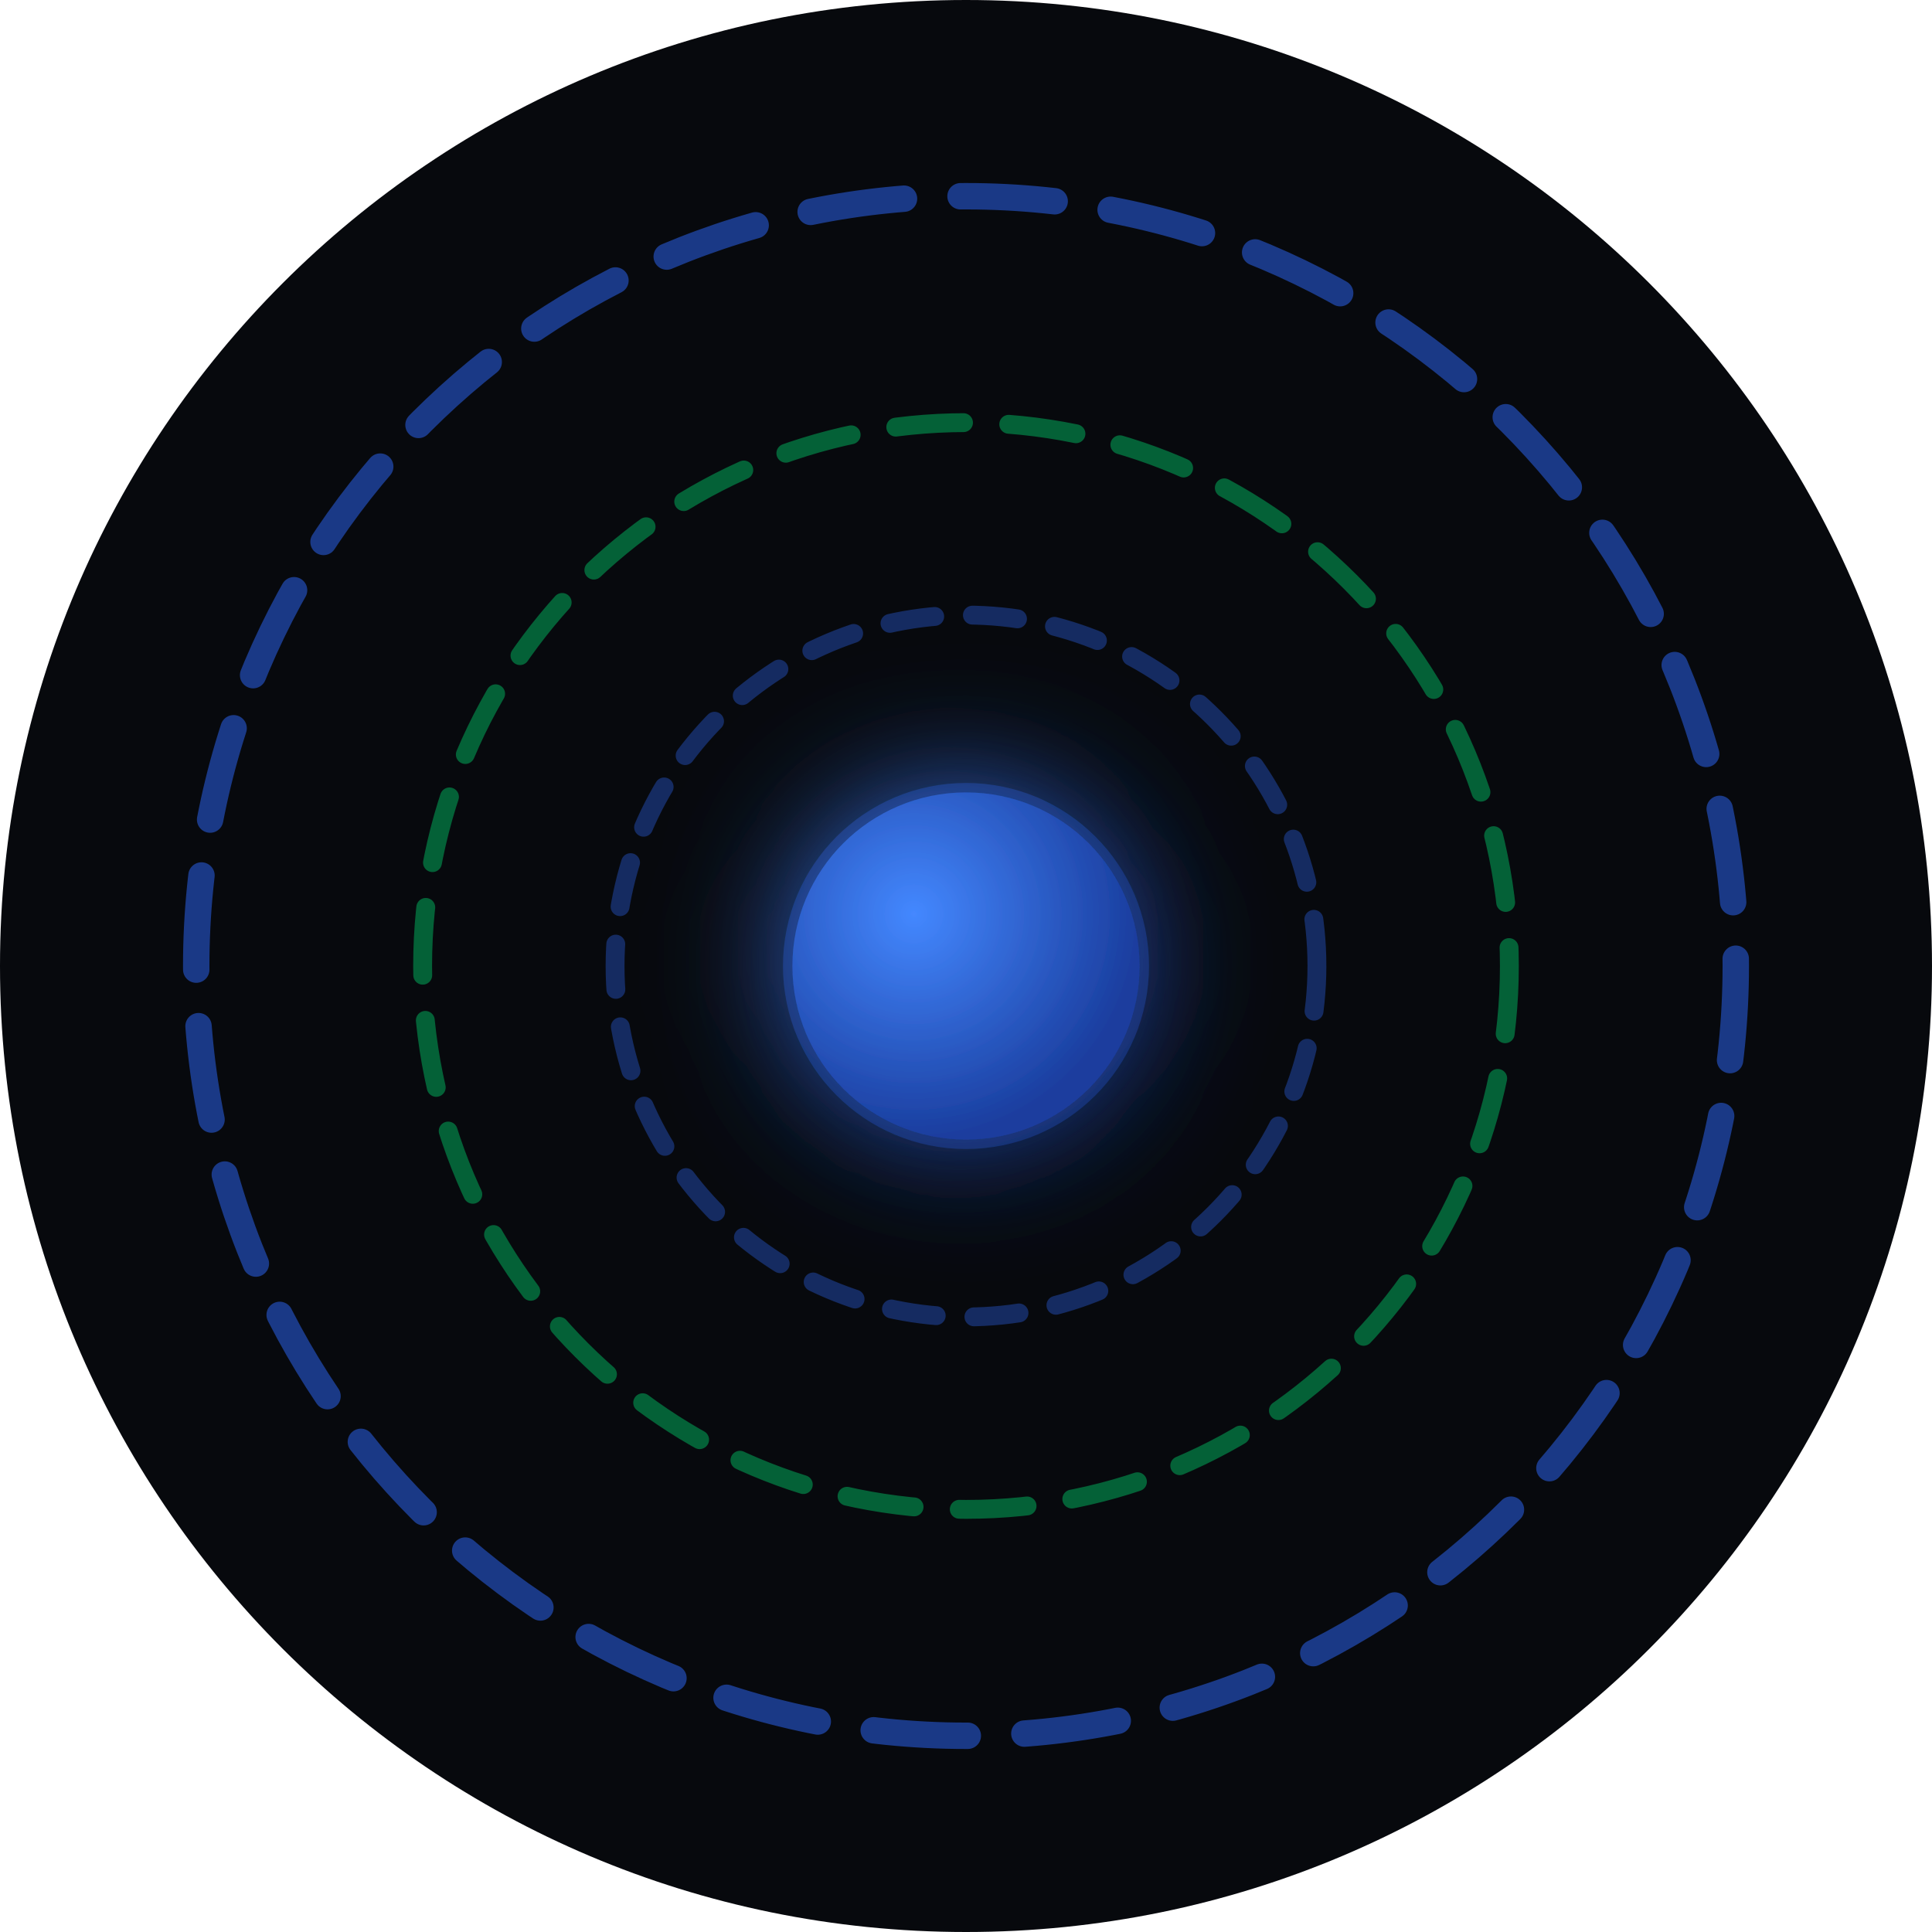
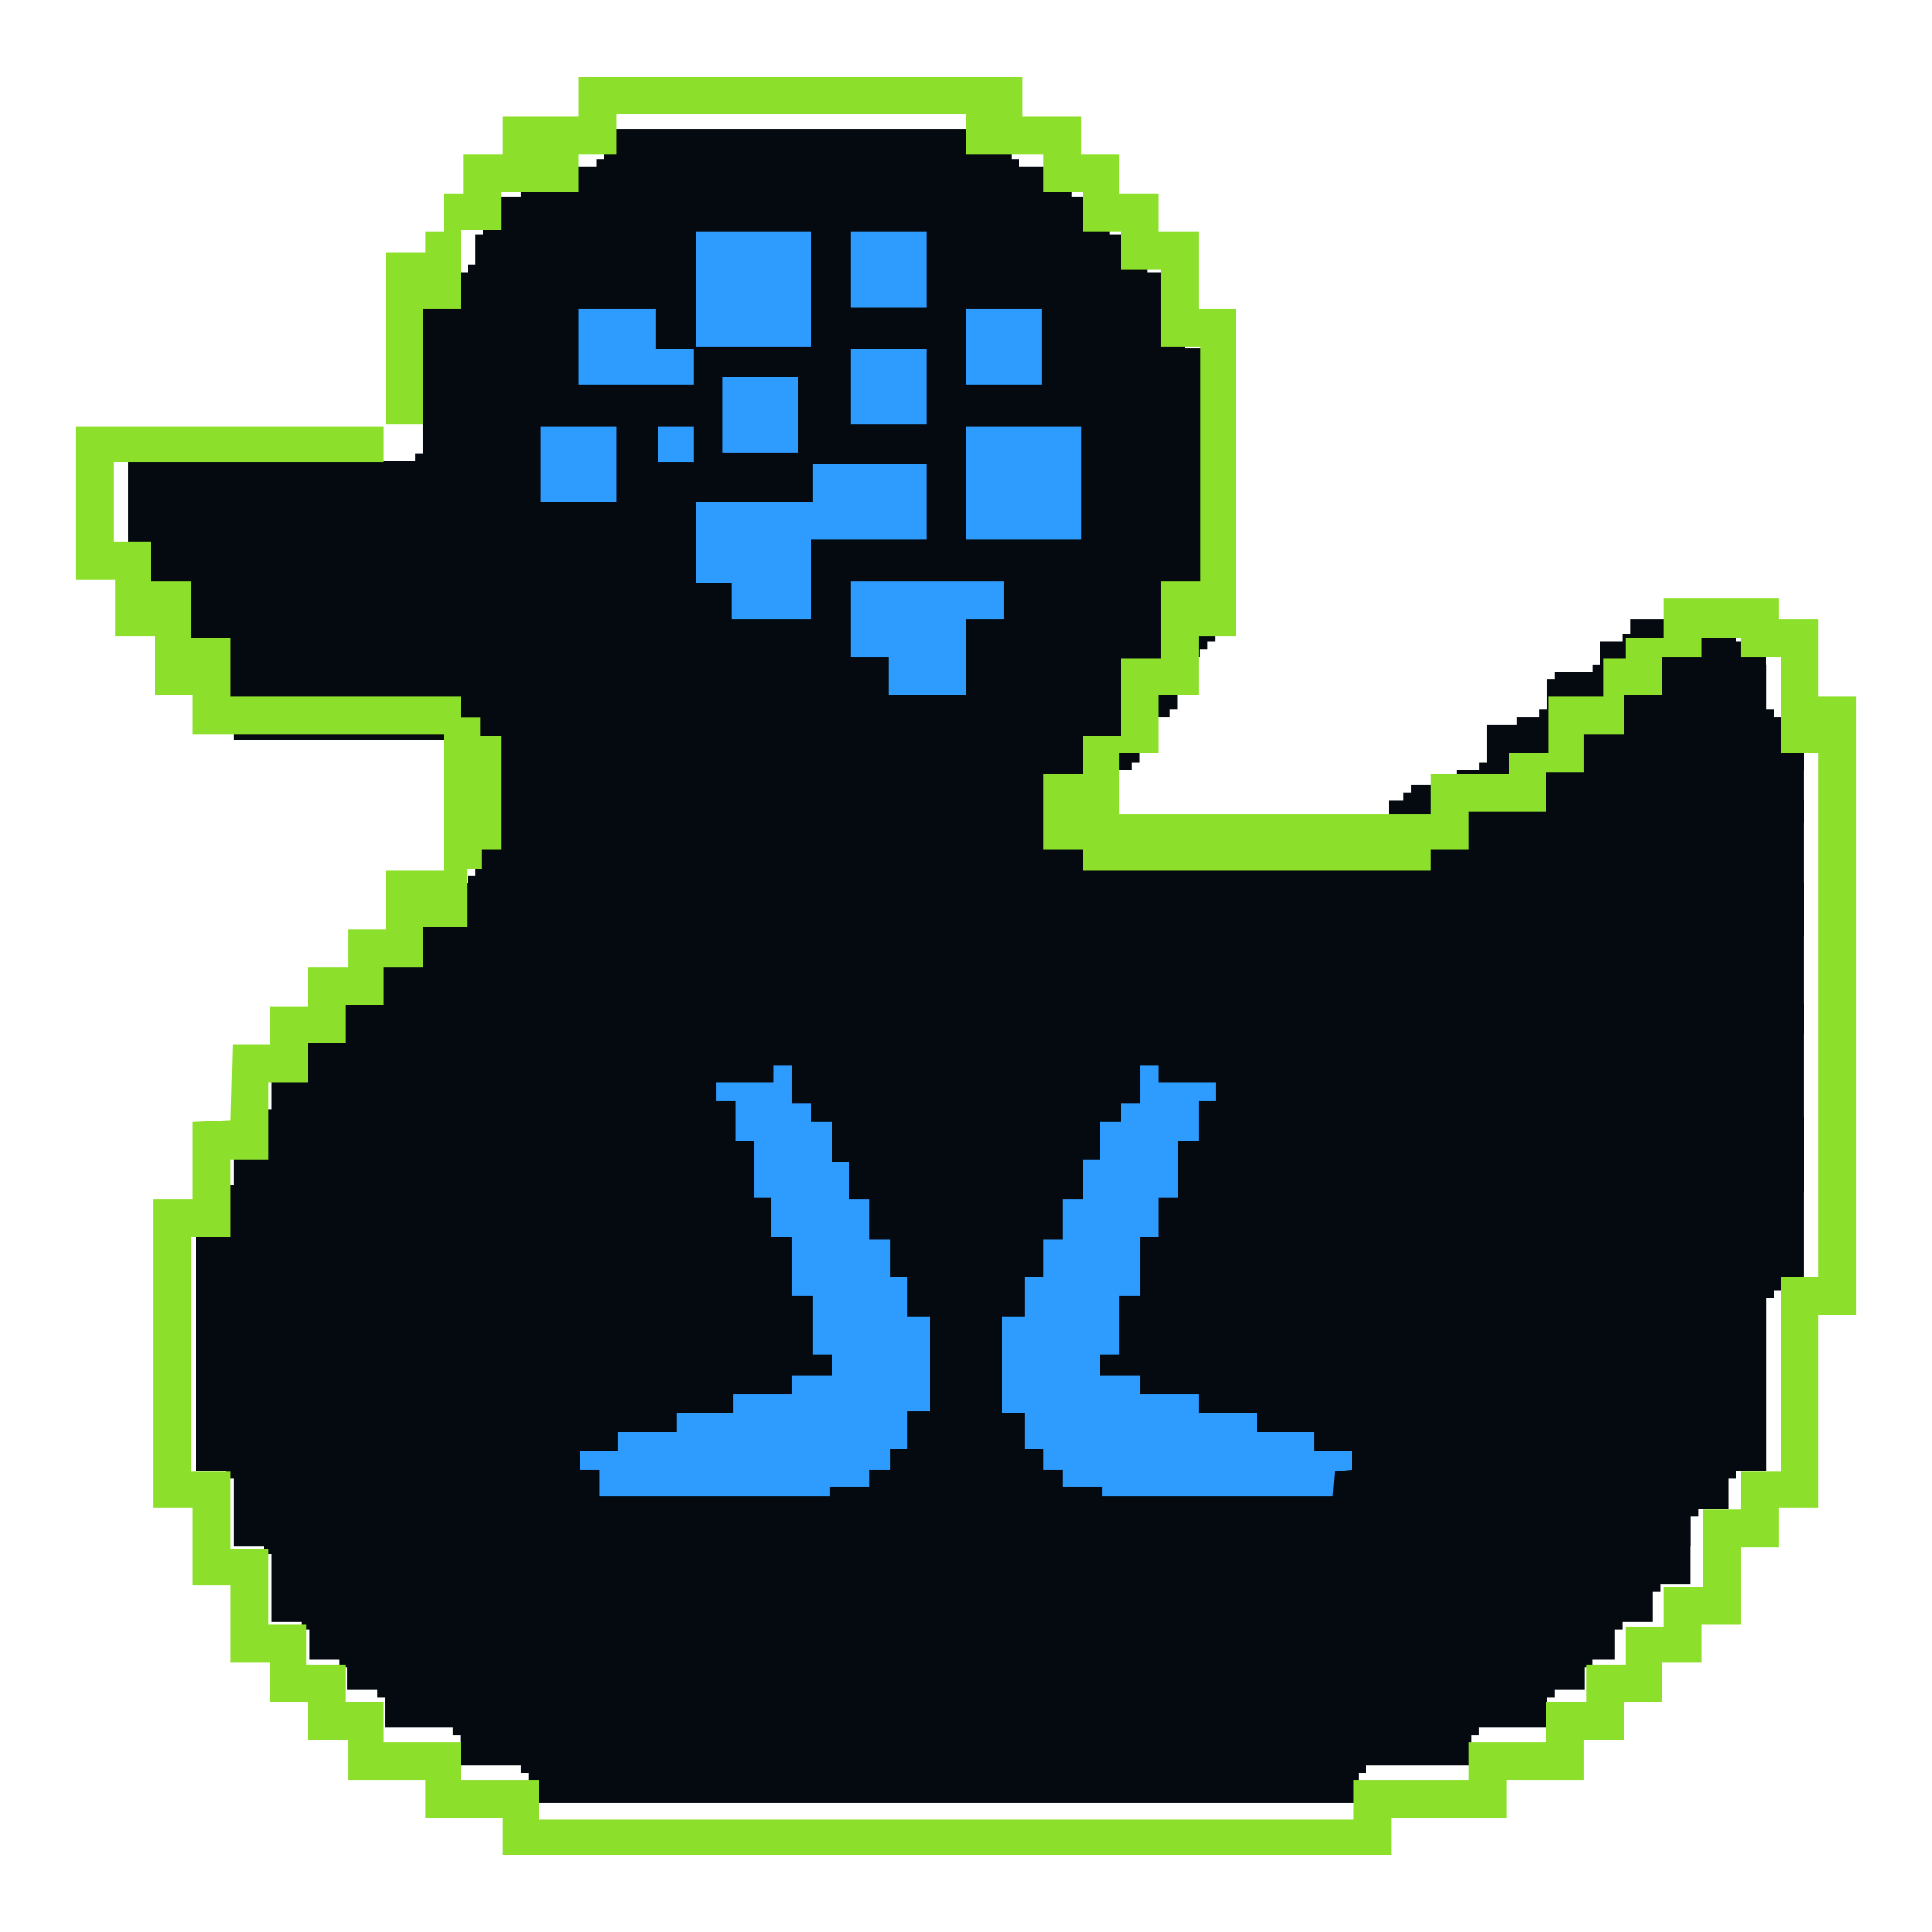
- <svg xmlns="http://www.w3.org/2000/svg" viewBox="0 0 512 512">
-   <defs>
-     <radialGradient id="coreGrad" cx="35%" cy="35%" r="65%">
-       <stop offset="0%" stop-color="#4488ff" />
-       <stop offset="100%" stop-color="#1a3d9e" />
-     </radialGradient>
-     <filter id="glow" x="-100%" y="-100%" width="300%" height="300%">
-       <feGaussianBlur in="SourceGraphic" stdDeviation="18" result="blur" />
-       <feMerge>
-         <feMergeNode in="blur" />
-         <feMergeNode in="SourceGraphic" />
-       </feMerge>
-     </filter>
-   </defs>
-   <circle cx="256" cy="256" r="256" fill="#07090d" />
-   <circle cx="256" cy="256" r="204" fill="none" stroke="#2e6aff" stroke-width="7" stroke-opacity="0.5" stroke-dasharray="25 15" stroke-linecap="round" />
-   <circle cx="256" cy="256" r="144" fill="none" stroke="#00e676" stroke-width="5" stroke-opacity="0.4" stroke-dasharray="18 12" stroke-linecap="round" />
-   <circle cx="256" cy="256" r="93" fill="none" stroke="#2e6aff" stroke-width="5" stroke-opacity="0.35" stroke-dasharray="12 10" stroke-linecap="round" />
-   <circle cx="256" cy="256" r="46" fill="#2e6aff" fill-opacity="0.08" stroke="#2e6aff" stroke-opacity="0.3" stroke-width="5" />
-   <circle cx="256" cy="256" r="46" fill="url(#coreGrad)" filter="url(#glow)" />
+ <svg xmlns="http://www.w3.org/2000/svg" viewBox="513 513 1022 1021" width="512" height="512">
+   <path fill="#050a11" d="M832.4 580.8h215.6v4.0h-215.6zM832.4 584.8h215.6v4.0h-215.6zM832.4 588.8h215.6v4.0h-215.6zM832.4 592.8h215.6v4.0h-215.6zM828.4 596.8h223.6v4.0h-223.6zM792.5 600.7h283.4v4.0h-283.4zM792.5 604.7h283.4v4.0h-283.4zM792.5 608.7h283.4v4.0h-283.4zM788.5 612.7h291.4v4.0h-291.4zM772.5 616.7h323.4v4.0h-323.4zM772.5 620.7h323.4v4.0h-323.4zM772.5 624.7h323.4v4.0h-323.4zM772.5 628.7h323.4v4.0h-323.4zM768.5 632.6h331.4v4.0h-331.4zM764.5 636.6h351.3v4.0h-351.3zM764.5 640.6h351.3v4.0h-351.3zM764.5 644.6h351.3v4.0h-351.3zM764.5 648.6h351.3v4.0h-351.3zM760.5 652.6h359.3v4.0h-359.3zM756.5 656.6h379.3v4.0h-379.3zM756.5 660.6h379.3v4.0h-379.3zM752.5 664.6h383.2v4.0h-383.2zM736.6 668.5h399.2v4.0h-399.2zM736.6 672.5h399.2v4.0h-399.2zM736.6 676.5h399.2v4.0h-399.2zM736.6 680.5h399.2v4.0h-399.2zM736.6 684.5h399.2v4.0h-399.2zM736.6 688.5h399.2v4.0h-399.2zM736.6 692.5h403.2v4.0h-403.2zM736.6 696.5h419.2v4.0h-419.2zM736.6 700.4h419.2v4.0h-419.2zM736.6 704.4h419.2v4.0h-419.2zM736.6 708.4h419.2v4.0h-419.2zM736.6 712.4h419.2v4.0h-419.2zM736.6 716.4h419.2v4.0h-419.2zM736.6 720.4h419.2v4.0h-419.2zM736.6 724.4h419.2v4.0h-419.2zM736.6 728.4h419.2v4.0h-419.2zM736.6 732.4h419.2v4.0h-419.2zM736.6 736.3h419.2v4.0h-419.2zM736.6 740.3h419.2v4.0h-419.2zM736.6 744.3h419.2v4.0h-419.2zM736.6 748.3h419.2v4.0h-419.2zM732.6 752.3h423.2v4.0h-423.2zM580.9 756.3h574.9v4.0h-574.9zM580.9 760.3h574.9v4.0h-574.9zM580.9 764.3h574.9v4.0h-574.9zM580.9 768.2h574.9v4.0h-574.9zM580.9 772.2h574.9v4.0h-574.9zM580.9 776.2h574.9v4.0h-574.9zM580.9 780.2h574.9v4.0h-574.9zM580.9 784.2h574.9v4.0h-574.9zM580.9 788.2h574.9v4.0h-574.9zM580.9 792.2h574.9v4.0h-574.9zM580.9 796.2h574.9v4.0h-574.9zM580.9 800.2h574.9v4.0h-574.9zM580.9 804.1h574.9v4.0h-574.9zM580.9 808.1h574.9v4.0h-574.9zM580.9 812.1h574.9v4.0h-574.9zM580.9 816.1h574.9v4.0h-574.9zM580.9 820.1h574.9v4.0h-574.9zM596.8 824.1h558.9v4.0h-558.9zM600.8 828.1h554.9v4.0h-554.9zM600.8 832.1h554.9v4.0h-554.9zM600.8 836.1h554.9v4.0h-554.9zM600.8 840.0h554.9v4.0h-554.9zM1375.3 840.0h51.9v4.0h-51.9zM600.8 844.0h554.9v4.0h-554.9zM1375.3 844.0h51.9v4.0h-51.9zM600.8 848.0h554.9v4.0h-554.9zM1371.3 848.0h59.9v4.0h-59.9zM612.8 852.0h538.9v4.0h-538.9zM1359.3 852.0h87.8v4.0h-87.8zM616.8 856.0h531.0v4.0h-531.0zM1359.3 856.0h87.8v4.0h-87.8zM616.8 860.0h523.0v4.0h-523.0zM1359.3 860.0h87.8v4.0h-87.8zM620.8 864.0h515.0v4.0h-515.0zM1355.4 864.0h91.8v4.0h-91.8zM620.8 868.0h515.0v4.0h-515.0zM1335.4 868.0h111.8v4.0h-111.8zM620.8 871.9h515.0v4.0h-515.0zM1331.4 871.9h115.8v4.0h-115.8zM620.8 875.9h515.0v4.0h-515.0zM1331.4 875.9h115.8v4.0h-115.8zM620.8 879.9h515.0v4.0h-515.0zM1331.4 879.9h115.8v4.0h-115.8zM632.8 883.9h503.0v4.0h-503.0zM1331.4 883.9h115.8v4.0h-115.8zM636.8 887.9h495.0v4.0h-495.0zM1327.4 887.9h123.8v4.0h-123.8zM636.8 891.9h483.1v4.0h-483.1zM1315.4 891.9h151.7v4.0h-151.7zM636.8 895.9h479.1v4.0h-479.1zM1299.5 895.9h167.7v4.0h-167.7zM636.8 899.9h479.1v4.0h-479.1zM1299.5 899.9h167.7v4.0h-167.7zM760.5 903.9h355.3v4.0h-355.3zM1299.5 903.9h167.7v4.0h-167.7zM764.5 907.8h351.3v4.0h-351.3zM1299.5 907.8h167.7v4.0h-167.7zM764.5 911.8h351.3v4.0h-351.3zM1299.5 911.8h167.7v4.0h-167.7zM764.5 915.8h347.3v4.0h-347.3zM1295.5 915.8h171.7v4.0h-171.7zM764.5 919.8h335.3v4.0h-335.3zM1283.5 919.8h183.6v4.0h-183.6zM764.5 923.8h331.4v4.0h-331.4zM1279.5 923.8h187.6v4.0h-187.6zM764.5 927.8h331.4v4.0h-331.4zM1259.5 927.8h207.6v4.0h-207.6zM764.5 931.8h331.4v4.0h-331.4zM1255.5 931.8h211.6v4.0h-211.6zM764.5 935.8h331.4v4.0h-331.4zM1247.6 935.8h219.6v4.0h-219.6zM764.5 939.7h331.4v4.0h-331.4zM1247.6 939.7h219.6v4.0h-219.6zM764.5 943.7h335.3v4.0h-335.3zM1243.6 943.7h223.6v4.0h-223.6zM764.5 947.7h702.6v4.0h-702.6zM764.5 951.7h702.6v4.0h-702.6zM764.5 955.7h702.6v4.0h-702.6zM764.5 959.7h702.6v4.0h-702.6zM764.5 963.7h702.6v4.0h-702.6zM764.5 967.7h702.6v4.0h-702.6zM764.5 971.7h702.6v4.0h-702.6zM760.5 975.6h706.6v4.0h-706.6zM736.6 979.6h730.6v4.0h-730.6zM736.6 983.6h730.6v4.0h-730.6zM736.6 987.6h730.6v4.0h-730.6zM736.6 991.6h730.6v4.0h-730.6zM736.6 995.6h730.6v4.0h-730.6zM732.6 999.6h734.6v4.0h-734.6zM728.6 1003.6h738.6v4.0h-738.6zM716.6 1007.5h750.5v4.0h-750.5zM716.6 1011.5h750.5v4.0h-750.5zM716.6 1015.5h750.5v4.0h-750.5zM716.6 1019.5h750.5v4.0h-750.5zM712.6 1023.5h754.5v4.0h-754.5zM696.6 1027.5h770.5v4.0h-770.5zM696.6 1031.5h770.5v4.0h-770.5zM692.6 1035.5h774.5v4.0h-774.5zM692.6 1039.5h774.5v4.0h-774.5zM688.7 1043.4h778.5v4.0h-778.5zM676.7 1047.4h790.5v4.0h-790.5zM676.7 1051.4h790.5v4.0h-790.5zM676.7 1055.4h790.5v4.0h-790.5zM672.7 1059.4h794.4v4.0h-794.4zM656.7 1063.4h810.4v4.0h-810.4zM656.7 1067.4h810.4v4.0h-810.4zM656.7 1071.4h810.4v4.0h-810.4zM656.7 1075.3h810.4v4.0h-810.4zM656.7 1079.3h810.4v4.0h-810.4zM656.7 1083.3h810.4v4.0h-810.4zM656.7 1087.3h810.4v4.0h-810.4zM656.7 1091.3h810.4v4.0h-810.4zM656.7 1095.3h810.4v4.0h-810.4zM652.7 1099.3h814.4v4.0h-814.4zM636.8 1103.3h830.4v4.0h-830.4zM636.8 1107.3h830.4v4.0h-830.4zM636.8 1111.2h830.4v4.0h-830.4zM636.8 1115.2h830.4v4.0h-830.4zM636.8 1119.2h830.4v4.0h-830.4zM636.8 1123.2h830.4v4.0h-830.4zM636.8 1127.2h830.4v4.0h-830.4zM636.8 1131.2h830.4v4.0h-830.4zM636.8 1135.2h830.4v4.0h-830.4zM632.8 1139.2h834.4v4.0h-834.4zM616.8 1143.1h850.3v4.0h-850.3zM616.8 1147.1h850.3v4.0h-850.3zM616.8 1151.1h850.3v4.0h-850.3zM616.8 1155.1h850.3v4.0h-850.3zM616.8 1159.1h850.3v4.0h-850.3zM616.8 1163.1h850.3v4.0h-850.3zM616.8 1167.1h850.3v4.0h-850.3zM616.8 1171.1h850.3v4.0h-850.3zM616.8 1175.1h850.3v4.0h-850.3zM616.8 1179.0h850.3v4.0h-850.3zM616.8 1183.0h850.3v4.0h-850.3zM616.8 1187.0h850.3v4.0h-850.3zM616.8 1191.0h850.3v4.0h-850.3zM616.8 1195.0h834.4v4.0h-834.4zM616.8 1199.0h830.4v4.0h-830.4zM616.8 1203.0h830.4v4.0h-830.4zM616.8 1207.0h830.4v4.0h-830.4zM616.8 1210.9h830.4v4.0h-830.4zM616.8 1214.9h830.4v4.0h-830.4zM616.8 1218.9h830.4v4.0h-830.4zM616.8 1222.9h830.4v4.0h-830.4zM616.8 1226.9h830.4v4.0h-830.4zM616.8 1230.9h830.4v4.0h-830.4zM616.8 1234.9h830.4v4.0h-830.4zM616.8 1238.9h830.4v4.0h-830.4zM616.8 1242.9h830.4v4.0h-830.4zM616.8 1246.8h830.4v4.0h-830.4zM616.8 1250.8h830.4v4.0h-830.4zM616.8 1254.8h830.4v4.0h-830.4zM616.8 1258.8h830.4v4.0h-830.4zM616.8 1262.8h830.4v4.0h-830.4zM616.8 1266.8h830.4v4.0h-830.4zM616.8 1270.8h830.4v4.0h-830.4zM616.8 1274.8h830.4v4.0h-830.4zM616.8 1278.8h830.4v4.0h-830.4zM616.8 1282.7h830.4v4.0h-830.4zM616.8 1286.7h830.4v4.0h-830.4zM632.8 1290.7h798.4v4.0h-798.4zM636.8 1294.7h790.5v4.0h-790.5zM636.8 1298.7h790.5v4.0h-790.5zM636.8 1302.7h790.5v4.0h-790.5zM636.8 1306.7h790.5v4.0h-790.5zM636.8 1310.7h774.5v4.0h-774.5zM636.8 1314.6h770.5v4.0h-770.5zM636.8 1318.6h770.5v4.0h-770.5zM636.8 1322.6h770.5v4.0h-770.5zM636.8 1326.6h770.5v4.0h-770.5zM652.7 1330.6h754.5v4.0h-754.5zM656.7 1334.6h750.5v4.0h-750.5zM656.7 1338.6h750.5v4.0h-750.5zM656.7 1342.6h750.5v4.0h-750.5zM656.7 1346.6h750.5v4.0h-750.5zM656.7 1350.5h734.6v4.0h-734.6zM656.7 1354.5h730.6v4.0h-730.6zM656.7 1358.5h730.6v4.0h-730.6zM656.7 1362.5h730.6v4.0h-730.6zM656.7 1366.5h730.6v4.0h-730.6zM672.7 1370.5h698.6v4.0h-698.6zM676.7 1374.5h690.6v4.0h-690.6zM676.7 1378.5h690.6v4.0h-690.6zM676.7 1382.4h690.6v4.0h-690.6zM676.7 1386.4h690.6v4.0h-690.6zM692.6 1390.4h662.7v4.0h-662.7zM696.6 1394.4h654.7v4.0h-654.7zM696.6 1398.4h654.7v4.0h-654.7zM696.6 1402.4h654.7v4.0h-654.7zM712.6 1406.4h622.8v4.0h-622.8zM716.6 1410.4h614.8v4.0h-614.8zM716.6 1414.4h614.8v4.0h-614.8zM716.6 1418.3h614.8v4.0h-614.8zM716.6 1422.3h614.8v4.0h-614.8zM752.5 1426.3h542.9v4.0h-542.9zM756.5 1430.3h535.0v4.0h-535.0zM756.5 1434.3h535.0v4.0h-535.0zM756.5 1438.3h535.0v4.0h-535.0zM756.5 1442.3h535.0v4.0h-535.0zM788.5 1446.3h447.1v4.0h-447.1zM792.5 1450.2h439.1v4.0h-439.1zM792.5 1454.2h439.1v4.0h-439.1zM792.5 1458.2h439.1v4.0h-439.1zM792.5 1462.2h439.1v4.0h-439.1z" />
+   <g fill="#8ce02c">
+     <path transform="translate(819,553)" d="M0 0 C77.55 0 155.1 0 235 0 C235 6.93 235 13.86 235 21 C245.23 21 255.46 21 266 21 C266 27.6 266 34.2 266 41 C272.6 41 279.2 41 286 41 C286 47.93 286 54.86 286 62 C292.93 62 299.86 62 307 62 C307 68.6 307 75.2 307 82 C313.93 82 320.86 82 328 82 C328 95.53 328 109.06 328 123 C334.6 123 341.2 123 348 123 C348 180.09 348 237.18 348 296 C341.4 296 334.8 296 328 296 C328 306.23 328 316.46 328 327 C321.07 327 314.14 327 307 327 C307 337.23 307 347.46 307 358 C300.07 358 293.14 358 286 358 C286 368.56 286 379.12 286 390 C340.45 390 394.9 390 451 390 C451 383.07 451 376.14 451 369 C464.53 369 478.06 369 492 369 C492 365.37 492 361.74 492 358 C498.93 358 505.86 358 513 358 C513 348.1 513 338.2 513 328 C522.57 328 532.14 328 542 328 C542 321.4 542 314.8 542 308 C545.96 308 549.92 308 554 308 C554 304.37 554 300.74 554 297 C560.6 297 567.2 297 574 297 C574 290.07 574 283.14 574 276 C594.13 276 614.26 276 635 276 C635 279.63 635 283.26 635 287 C641.93 287 648.86 287 656 287 C656 300.53 656 314.06 656 328 C662.6 328 669.2 328 676 328 C676 435.91 676 543.82 676 655 C669.4 655 662.8 655 656 655 C656 688.66 656 722.32 656 757 C649.07 757 642.14 757 635 757 C635 763.93 635 770.86 635 778 C628.4 778 621.8 778 615 778 C615 791.53 615 805.06 615 819 C608.07 819 601.14 819 594 819 C594 825.6 594 832.2 594 839 C587.07 839 580.14 839 573 839 C573 845.93 573 852.86 573 860 C566.4 860 559.8 860 553 860 C553 866.6 553 873.2 553 880 C546.07 880 539.14 880 532 880 C532 886.93 532 893.86 532 901 C518.47 901 504.94 901 491 901 C491 907.6 491 914.2 491 921 C470.87 921 450.74 921 430 921 C430 927.6 430 934.2 430 941 C274.9 941 119.8 941 -40 941 C-40 934.4 -40 927.8 -40 921 C-53.53 921 -67.06 921 -81 921 C-81 914.4 -81 907.8 -81 901 C-94.53 901 -108.06 901 -122 901 C-122 894.07 -122 887.14 -122 880 C-128.93 880 -135.86 880 -143 880 C-143 873.4 -143 866.8 -143 860 C-149.6 860 -156.2 860 -163 860 C-163 853.07 -163 846.14 -163 839 C-169.93 839 -176.86 839 -184 839 C-184 825.47 -184 811.94 -184 798 C-190.6 798 -197.2 798 -204 798 C-204 784.47 -204 770.94 -204 757 C-210.93 757 -217.86 757 -225 757 C-225 703.21 -225 649.42 -225 594 C-218.07 594 -211.14 594 -204 594 C-204 580.47 -204 566.94 -204 553 C-197.4 552.67 -190.8 552.34 -184 552 C-183.67 538.8 -183.34 525.6 -183 512 C-176.4 512 -169.8 512 -163 512 C-163 505.4 -163 498.8 -163 492 C-156.4 492 -149.8 492 -143 492 C-143 485.07 -143 478.14 -143 471 C-136.07 471 -129.14 471 -122 471 C-122 464.4 -122 457.8 -122 451 C-115.4 451 -108.8 451 -102 451 C-102 440.77 -102 430.54 -102 420 C-91.77 420 -81.54 420 -71 420 C-71 396.24 -71 372.48 -71 348 C-114.89 348 -158.78 348 -204 348 C-204 341.07 -204 334.14 -204 327 C-210.6 327 -217.2 327 -224 327 C-224 316.77 -224 306.54 -224 296 C-230.93 296 -237.86 296 -245 296 C-245 286.1 -245 276.2 -245 266 C-251.93 266 -258.86 266 -266 266 C-266 239.27 -266 212.54 -266 185 C-212.21 185 -158.42 185 -103 185 C-103 191.27 -103 197.54 -103 204 C-150.19 204 -197.38 204 -246 204 C-246 217.86 -246 231.72 -246 246 C-239.4 246 -232.8 246 -226 246 C-226 252.93 -226 259.86 -226 267 C-219.07 267 -212.14 267 -205 267 C-205 276.9 -205 286.8 -205 297 C-198.07 297 -191.14 297 -184 297 C-184 307.23 -184 317.46 -184 328 C-143.74 328 -103.48 328 -62 328 C-62 331.63 -62 335.26 -62 339 C-58.7 339 -55.4 339 -52 339 C-52 342.3 -52 345.6 -52 349 C-48.37 349 -44.74 349 -41 349 C-41 368.8 -41 388.6 -41 409 C-44.3 409 -47.6 409 -51 409 C-51 412.3 -51 415.6 -51 419 C-53.64 419 -56.28 419 -59 419 C-59 429.23 -59 439.46 -59 450 C-66.59 450 -74.18 450 -82 450 C-82 456.93 -82 463.86 -82 471 C-88.93 471 -95.86 471 -103 471 C-103 477.6 -103 484.2 -103 491 C-109.6 491 -116.2 491 -123 491 C-123 497.6 -123 504.2 -123 511 C-129.6 511 -136.2 511 -143 511 C-143 517.93 -143 524.86 -143 532 C-149.93 532 -156.86 532 -164 532 C-164 545.53 -164 559.06 -164 573 C-170.6 573 -177.2 573 -184 573 C-184 586.53 -184 600.06 -184 614 C-190.93 614 -197.86 614 -205 614 C-205 654.92 -205 695.84 -205 738 C-198.07 738 -191.14 738 -184 738 C-184 751.53 -184 765.06 -184 779 C-177.4 779 -170.8 779 -164 779 C-164 792.2 -164 805.4 -164 819 C-157.4 819 -150.8 819 -144 819 C-144 825.93 -144 832.86 -144 840 C-137.07 840 -130.14 840 -123 840 C-123 846.6 -123 853.2 -123 860 C-116.4 860 -109.8 860 -103 860 C-103 866.93 -103 873.86 -103 881 C-89.47 881 -75.94 881 -62 881 C-62 887.6 -62 894.2 -62 901 C-48.47 901 -34.94 901 -21 901 C-21 907.93 -21 914.86 -21 922 C121.23 922 263.46 922 410 922 C410 915.07 410 908.14 410 901 C430.13 901 450.26 901 471 901 C471 894.4 471 887.8 471 881 C484.53 881 498.06 881 512 881 C512 874.07 512 867.14 512 860 C518.93 860 525.86 860 533 860 C533 853.4 533 846.8 533 840 C539.93 840 546.86 840 554 840 C554 833.4 554 826.8 554 820 C560.6 820 567.2 820 574 820 C574 813.07 574 806.14 574 799 C580.93 799 587.86 799 595 799 C595 785.47 595 771.94 595 758 C601.6 758 608.2 758 615 758 C615 751.4 615 744.8 615 738 C621.93 738 628.86 738 636 738 C636 704.01 636 670.02 636 635 C642.6 635 649.2 635 656 635 C656 543.59 656 452.18 656 358 C649.4 358 642.8 358 636 358 C636 341.17 636 324.34 636 307 C629.07 307 622.14 307 615 307 C615 303.7 615 300.4 615 297 C608.07 297 601.14 297 594 297 C594 300.3 594 303.6 594 307 C587.07 307 580.14 307 573 307 C573 313.6 573 320.2 573 327 C566.4 327 559.8 327 553 327 C553 333.93 553 340.86 553 348 C546.07 348 539.14 348 532 348 C532 354.6 532 361.2 532 368 C525.4 368 518.8 368 512 368 C512 374.93 512 381.86 512 389 C498.47 389 484.94 389 471 389 C471 395.6 471 402.2 471 409 C464.4 409 457.8 409 451 409 C451 412.63 451 416.26 451 420 C390.28 420 329.56 420 267 420 C267 416.37 267 412.74 267 409 C260.07 409 253.14 409 246 409 C246 395.8 246 382.6 246 369 C252.93 369 259.86 369 267 369 C267 362.4 267 355.8 267 349 C273.6 349 280.2 349 287 349 C287 335.47 287 321.94 287 308 C293.93 308 300.86 308 308 308 C308 294.47 308 280.94 308 267 C314.93 267 321.86 267 329 267 C329 226.08 329 185.16 329 143 C322.07 143 315.14 143 308 143 C308 129.47 308 115.94 308 102 C301.07 102 294.14 102 287 102 C287 95.4 287 88.8 287 82 C280.4 82 273.8 82 267 82 C267 75.07 267 68.14 267 61 C260.07 61 253.14 61 246 61 C246 54.4 246 47.8 246 41 C232.47 41 218.94 41 205 41 C205 34.07 205 27.14 205 20 C143.95 20 82.9 20 20 20 C20 26.93 20 33.86 20 41 C13.4 41 6.8 41 0 41 C0 47.6 0 54.2 0 61 C-13.53 61 -27.06 61 -41 61 C-41 67.6 -41 74.2 -41 81 C-47.93 81 -54.86 81 -62 81 C-62 94.86 -62 108.72 -62 123 C-68.6 123 -75.2 123 -82 123 C-82 143.13 -82 163.26 -82 184 C-88.6 184 -95.2 184 -102 184 C-102 153.97 -102 123.94 -102 93 C-95.07 93 -88.14 93 -81 93 C-81 89.37 -81 85.74 -81 82 C-77.7 82 -74.4 82 -71 82 C-71 75.4 -71 68.8 -71 62 C-67.7 62 -64.4 62 -61 62 C-61 55.07 -61 48.14 -61 41 C-54.07 41 -47.14 41 -40 41 C-40 34.4 -40 27.8 -40 21 C-26.8 21 -13.6 21 0 21 C0 14.07 0 7.14 0 0 Z" />
+   </g>
+   <g fill="#2e9bff">
+     <path transform="translate(1116,1076)" d="M0 0 C3.3 0 6.6 0 10 0 C10 2.97 10 5.94 10 9 C19.9 9 29.8 9 40 9 C40 12.3 40 15.6 40 19 C37.03 19 34.06 19 31 19 C31 25.93 31 32.86 31 40 C27.37 40 23.74 40 20 40 C20 49.9 20 59.8 20 70 C16.7 70 13.4 70 10 70 C10 76.93 10 83.86 10 91 C6.7 91 3.4 91 0 91 C0 101.23 0 111.46 0 122 C-3.63 122 -7.26 122 -11 122 C-11 132.23 -11 142.46 -11 153 C-14.3 153 -17.6 153 -21 153 C-21 156.63 -21 160.26 -21 164 C-14.07 164 -7.14 164 0 164 C0 167.3 0 170.6 0 174 C10.23 174 20.46 174 31 174 C31 177.3 31 180.6 31 184 C41.23 184 51.46 184 62 184 C62 187.3 62 190.6 62 194 C71.9 194 81.8 194 92 194 C92 197.3 92 200.6 92 204 C98.6 204 105.2 204 112 204 C112 207.3 112 210.6 112 214 C109.03 214.33 106.06 214.66 103 215 C102.67 219.29 102.34 223.58 102 228 C61.74 228 21.48 228 -20 228 C-20 226.35 -20 224.7 -20 223 C-26.93 223 -33.86 223 -41 223 C-41 220.03 -41 217.06 -41 214 C-44.3 214 -47.6 214 -51 214 C-51 210.37 -51 206.74 -51 203 C-54.3 203 -57.6 203 -61 203 C-61 196.73 -61 190.46 -61 184 C-64.96 184 -68.92 184 -73 184 C-73 167.17 -73 150.34 -73 133 C-69.04 133 -65.08 133 -61 133 C-61 126.07 -61 119.14 -61 112 C-57.7 112 -54.4 112 -51 112 C-51 105.4 -51 98.8 -51 92 C-47.7 92 -44.4 92 -41 92 C-41 85.07 -41 78.14 -41 71 C-37.37 71 -33.74 71 -30 71 C-30 64.07 -30 57.14 -30 50 C-27.03 50 -24.06 50 -21 50 C-21 43.4 -21 36.8 -21 30 C-17.37 30 -13.74 30 -10 30 C-10 26.7 -10 23.4 -10 20 C-6.7 20 -3.4 20 0 20 C0 13.4 0 6.8 0 0 Z" />
+     <path transform="translate(922,1076)" d="M0 0 C3.3 0 6.6 0 10 0 C10 6.6 10 13.2 10 20 C13.3 20 16.6 20 20 20 C20 23.3 20 26.6 20 30 C23.63 30 27.26 30 31 30 C31 36.93 31 43.86 31 51 C33.97 51 36.94 51 40 51 C40 57.6 40 64.2 40 71 C43.63 71 47.26 71 51 71 C51 77.93 51 84.86 51 92 C54.63 92 58.26 92 62 92 C62 98.6 62 105.2 62 112 C64.97 112 67.94 112 71 112 C71 118.93 71 125.86 71 133 C74.96 133 78.92 133 83 133 C83 149.5 83 166 83 183 C79.04 183 75.08 183 71 183 C71 189.6 71 196.2 71 203 C68.03 203 65.06 203 62 203 C62 206.63 62 210.26 62 214 C58.37 214 54.74 214 51 214 C51 216.97 51 219.94 51 223 C44.07 223 37.14 223 30 223 C30 224.65 30 226.3 30 228 C-10.26 228 -50.52 228 -92 228 C-92 223.38 -92 218.76 -92 214 C-95.3 214 -98.6 214 -102 214 C-102 210.7 -102 207.4 -102 204 C-95.4 204 -88.8 204 -82 204 C-82 200.7 -82 197.4 -82 194 C-71.77 194 -61.54 194 -51 194 C-51 190.7 -51 187.4 -51 184 C-41.1 184 -31.2 184 -21 184 C-21 180.7 -21 177.4 -21 174 C-10.77 174 -0.54 174 10 174 C10 170.7 10 167.4 10 164 C16.93 164 23.86 164 31 164 C31 160.37 31 156.74 31 153 C27.7 153 24.4 153 21 153 C21 142.77 21 132.54 21 122 C17.37 122 13.74 122 10 122 C10 111.77 10 101.54 10 91 C6.37 91 2.74 91 -1 91 C-1 84.07 -1 77.14 -1 70 C-3.97 70 -6.94 70 -10 70 C-10 60.1 -10 50.2 -10 40 C-13.3 40 -16.6 40 -20 40 C-20 33.07 -20 26.14 -20 19 C-23.3 19 -26.6 19 -30 19 C-30 15.7 -30 12.4 -30 9 C-20.1 9 -10.2 9 0 9 C0 6.03 0 3.06 0 0 Z" />
+     <path transform="translate(943,758)" d="M0 0 C19.8 0 39.6 0 60 0 C60 13.2 60 26.4 60 40 C39.87 40 19.74 40 -1 40 C-1 53.86 -1 67.72 -1 82 C-14.86 82 -28.72 82 -43 82 C-43 75.73 -43 69.46 -43 63 C-49.27 63 -55.54 63 -62 63 C-62 48.81 -62 34.62 -62 20 C-41.54 20 -21.08 20 0 20 C0 13.4 0 6.8 0 0 Z" />
+     <path transform="translate(881,635)" d="M0 0 C20.13 0 40.26 0 61 0 C61 20.13 61 40.26 61 61 C40.87 61 20.74 61 0 61 C0 40.87 0 20.74 0 0 Z" />
+     <path transform="translate(963,820)" d="M0 0 C26.73 0 53.46 0 81 0 C81 6.6 81 13.2 81 20 C74.4 20 67.8 20 61 20 C61 33.2 61 46.4 61 60 C47.47 60 33.94 60 20 60 C20 53.4 20 46.8 20 40 C13.4 40 6.8 40 0 40 C0 26.8 0 13.6 0 0 Z" />
+     <path transform="translate(1024,738)" d="M0 0 C20.13 0 40.26 0 61 0 C61 19.8 61 39.6 61 60 C40.87 60 20.74 60 0 60 C0 40.2 0 20.4 0 0 Z" />
+     <path transform="translate(819,676)" d="M0 0 C13.53 0 27.06 0 41 0 C41 6.93 41 13.86 41 21 C47.6 21 54.2 21 61 21 C61 27.27 61 33.54 61 40 C40.87 40 20.74 40 0 40 C0 26.8 0 13.6 0 0 Z" />
+     <path transform="translate(799,738)" d="M0 0 C13.2 0 26.4 0 40 0 C40 13.2 40 26.4 40 40 C26.8 40 13.6 40 0 40 C0 26.8 0 13.6 0 0 Z" />
+     <path transform="translate(895,712)" d="M0 0 C13.2 0 26.4 0 40 0 C40 13.2 40 26.4 40 40 C26.8 40 13.6 40 0 40 C0 26.8 0 13.6 0 0 Z" />
+     <path transform="translate(963,697)" d="M0 0 C13.2 0 26.4 0 40 0 C40 13.2 40 26.4 40 40 C26.8 40 13.6 40 0 40 C0 26.8 0 13.6 0 0 Z" />
+     <path transform="translate(1024,676)" d="M0 0 C13.2 0 26.4 0 40 0 C40 13.2 40 26.4 40 40 C26.8 40 13.6 40 0 40 C0 26.8 0 13.6 0 0 Z" />
+     <path transform="translate(963,635)" d="M0 0 C13.2 0 26.4 0 40 0 C40 13.2 40 26.4 40 40 C26.8 40 13.6 40 0 40 C0 26.8 0 13.6 0 0 Z" />
+     <path transform="translate(861,738)" d="M0 0 C6.27 0 12.54 0 19 0 C19 6.27 19 12.54 19 19 C12.73 19 6.46 19 0 19 C0 12.73 0 6.46 0 0 Z" />
+   </g>
</svg>
